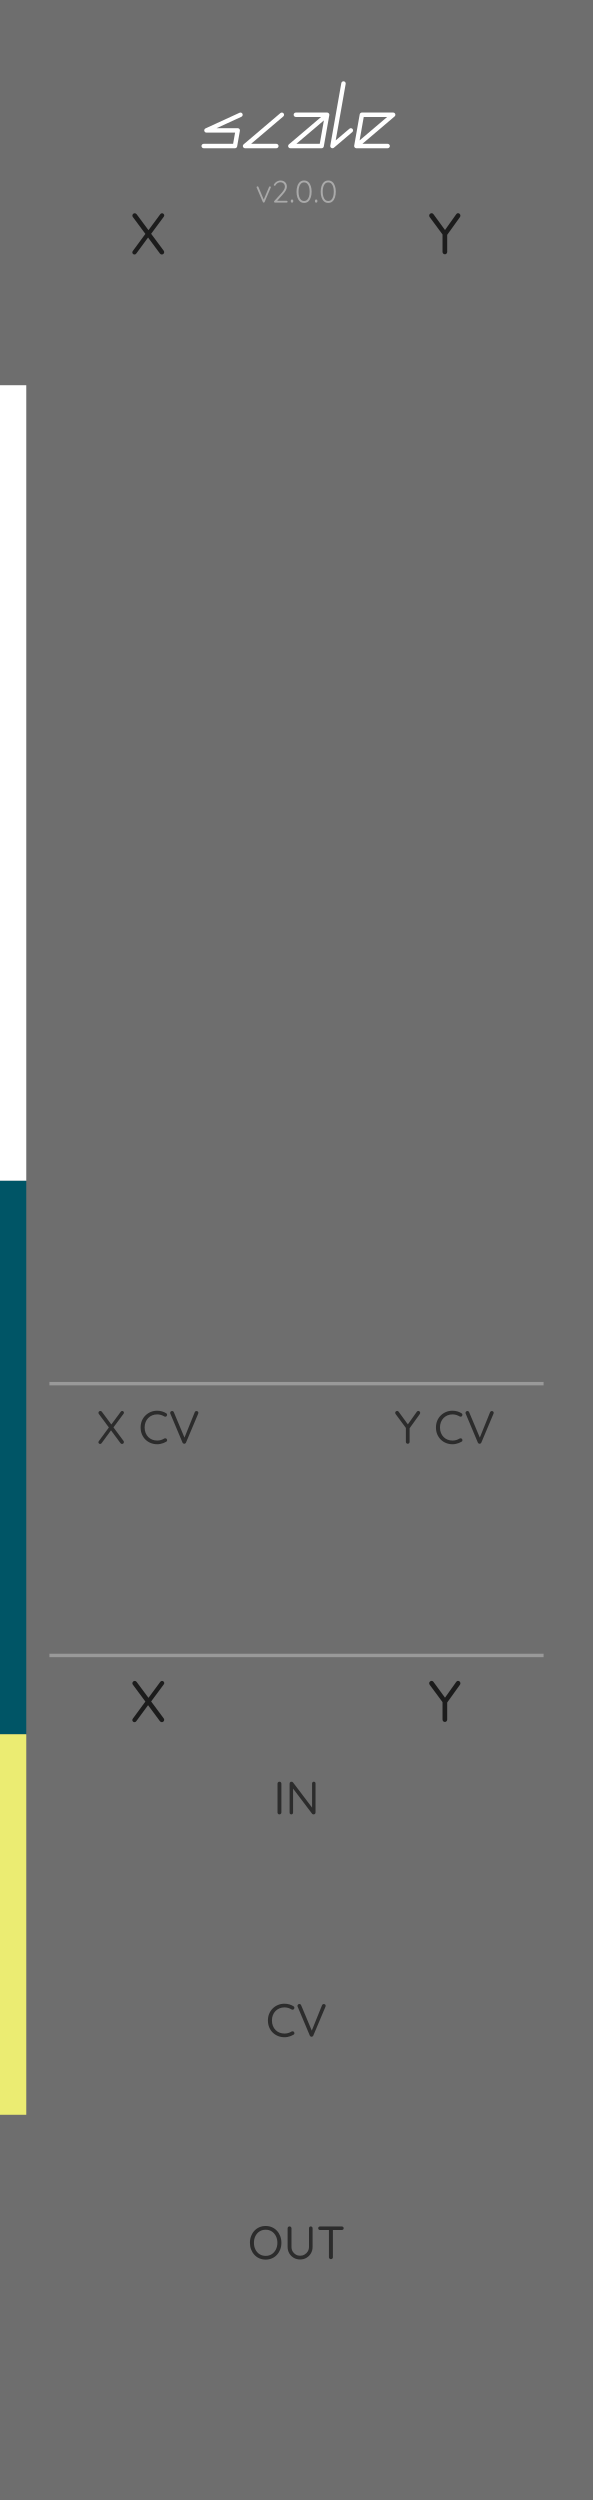
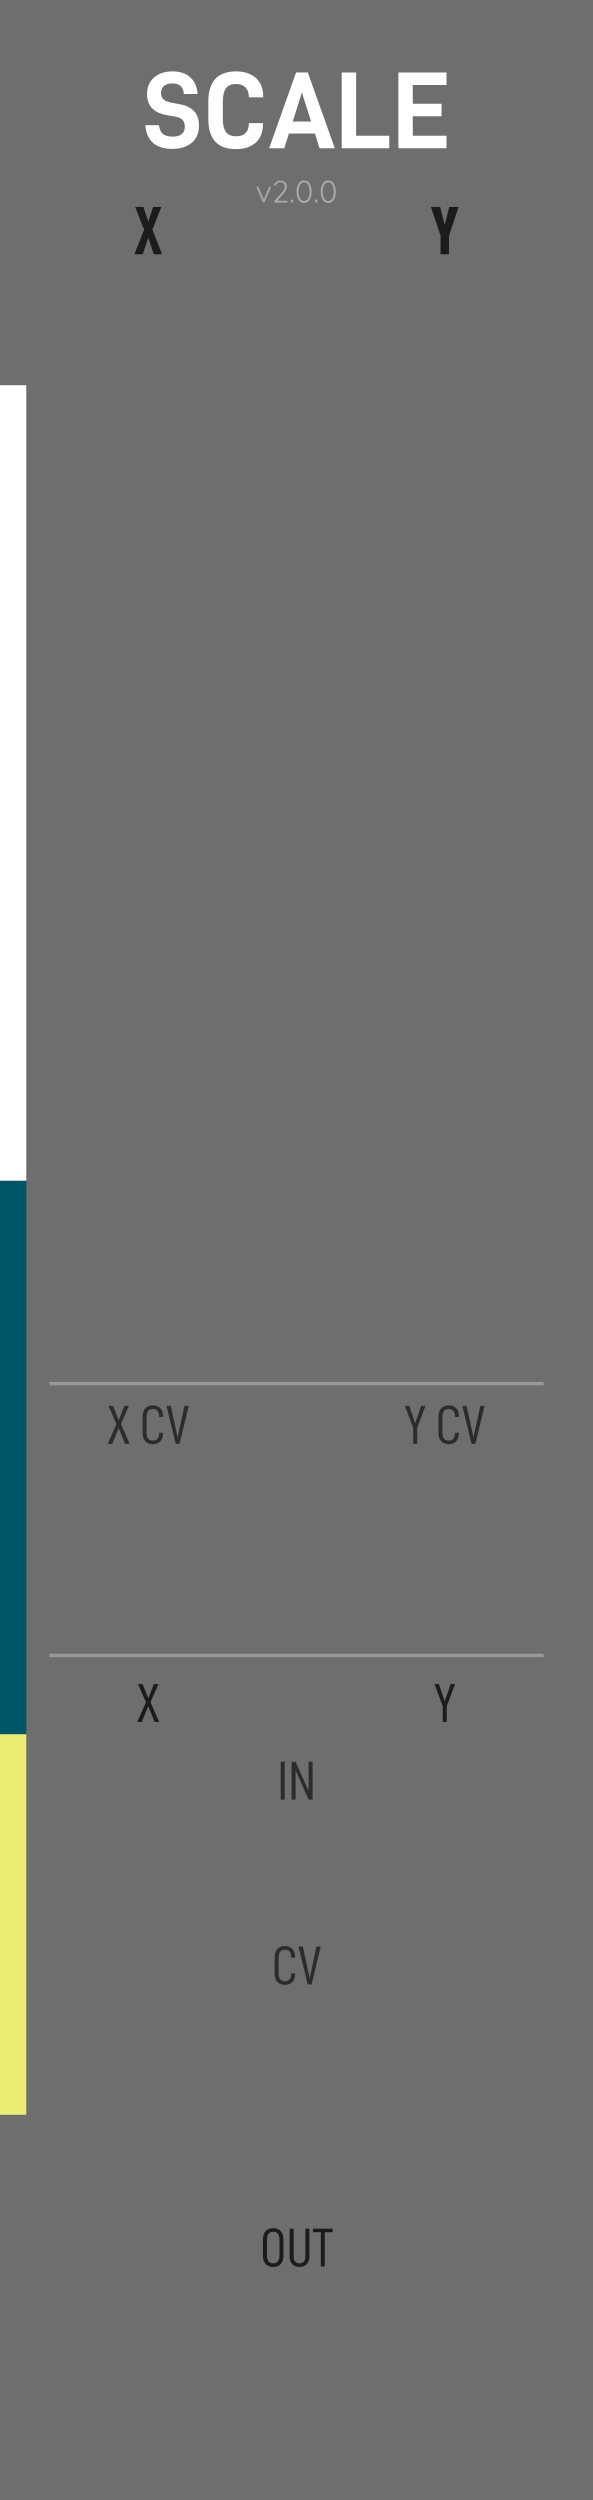
<svg xmlns="http://www.w3.org/2000/svg" width="30.48mm" height="128.5mm" viewBox="0 0 30.48 128.5">
  <rect width="30.48" height="128.5" fill="#6e6e6e" />
  <g id="palette-badge">
    <rect x="0.000" y="19.800" width="1.350" height="40.894" fill="#FFFFFF" stroke="none" />
    <rect x="0.000" y="60.694" width="1.350" height="28.448" fill="#005566" stroke="none" />
    <rect x="0.000" y="89.142" width="1.350" height="19.558" fill="#EBEC72" stroke="none" />
  </g>
  <line x1="2.54" y1="71.12" x2="27.94" y2="71.12" stroke="#999999" stroke-width="0.176" />
  <line x1="2.54" y1="85.09" x2="27.94" y2="85.09" stroke="#999999" stroke-width="0.176" />
-   <g transform="translate(10.193, 7.620) scale(0.0048, -0.0048)">
-     <path d="M473.088 368.415C467.63 380.302 453.558 385.512 441.683 380.048L77.317 212.624C67.205 207.976 61.694 196.918 64.068 186.043C66.448 175.174 76.074 167.424 87.203 167.424H393.825L372.655 47.36H57.68C44.603 47.36 34 36.757 34 23.68C34 10.603 44.603 1.52587890625e-05 57.68 1.52587890625e-05H392.529C404.019 1.52587890625e-05 413.853 8.253 415.848 19.572L445.365 186.996C446.578 193.887 444.684 200.967 440.185 206.331C435.686 211.694 429.043 214.79 422.046 214.79H195.451L461.455 337.015C473.337 342.473 478.547 356.534 473.088 368.415Z" fill="#ffffff" />
+   <g transform="translate(7.332, 7.620) scale(0.005644, -0.005644)">
+     <path d="M 94.0 49.5 Q 156.0 -6.0 267.0 -6.0 Q 380.0 -6.0 446.5 49.0 C 490.8 85.7 513.0 138.7 513.0 208.0 Q 513.0 370.0 335.0 402.0 L 262.0 415.0 Q 213.0 424.0 190.0 445.0 C 174.7 459.0 167.0 478.0 167.0 502.0 Q 167.0 543.0 193.0 566.5 C 210.3 582.2 236.0 590.0 270.0 590.0 C 303.3 590.0 328.7 582.3 346.0 567.0 C 363.3 551.7 373.0 527.3 375.0 494.0 H 501.0 Q 493.0 592.0 433.5 646.0 Q 374.0 700.0 272.0 700.0 Q 167.0 700.0 103.5 644.0 C 61.2 606.7 40.0 556.0 40.0 492.0 Q 40.0 331.0 227.0 300.0 L 292.0 289.0 Q 340.0 281.0 362.0 259.5 C 376.7 245.2 384.0 224.3 384.0 197.0 C 384.0 136.3 347.0 106.0 273.0 106.0 Q 215.0 106.0 185.5 129.5 C 165.8 145.2 153.7 172.0 149.0 210.0 H 25.0 Q 32.0 105.0 94.0 49.5 Z" fill="#ffffff" />
  </g>
-   <g transform="translate(12.358, 7.620) scale(0.0048, -0.0048)">
-     <path d="M461.62 373.87C453.14 383.83 438.2 385.04 428.23 376.57L34.34 41.72C26.78 35.3 24.03 24.83 27.45 15.51C30.88 6.19 39.75 -1.52587890625e-05 49.68 -1.52587890625e-05H384.52C397.6 -1.52587890625e-05 408.21 10.6 408.21 23.68C408.21 36.76 397.6 47.36 384.52 47.36H114.1L458.91 340.48C468.88 348.96 470.09 363.9 461.62 373.87Z" fill="#ffffff" />
+   <g transform="translate(10.425, 7.620) scale(0.005644, -0.005644)">
+     <path d="M 50.0 267.0 C 50.0 83.7 133.7 -8.0 301.0 -8.0 Q 416.0 -8.0 482.0 51.5 Q 548.0 111.0 548.0 222.0 V 229.0 H 419.0 V 221.0 Q 419.0 169.0 389.5 139.0 Q 360.0 109.0 304.0 109.0 Q 241.0 109.0 211.5 147.0 C 191.8 172.3 182.0 213.0 182.0 269.0 V 418.0 Q 182.0 507.0 210.5 546.0 Q 239.0 585.0 302.0 585.0 C 339.3 585.0 368.2 574.7 388.5 554.0 C 408.8 533.3 419.0 505.3 419.0 470.0 V 464.0 H 550.0 V 471.0 Q 550.0 580.0 483.0 640.0 Q 416.0 700.0 303.0 700.0 C 134.3 700.0 50.0 608.3 50.0 425.0 Z" fill="#ffffff" />
  </g>
-   <g transform="translate(14.647, 7.620) scale(0.0048, -0.0048)">
-     <path d="M469.613 373.867C465.564 378.627 460.047 381.386 454.298 382.049C453.89 382.096 453.469 382.138 453.055 382.161H453.031C452.493 382.197 451.948 382.197 451.403 382.209H116.721C103.643 382.209 93.041 371.606 93.041 358.529C93.041 345.451 103.643 334.848 116.721 334.848H387.153L42.341 41.724C34.782 35.295 32.029 24.829 35.456 15.51C38.878 6.192 47.752 1.52587890625e-05 57.68 1.52587890625e-05H392.529C404.019 1.52587890625e-05 413.859 8.253 415.848 19.566L474.858 354.231C474.965 354.799 475.048 355.367 475.107 355.947C475.172 356.534 475.214 357.12 475.231 357.706V357.735C475.427 363.419 473.586 369.196 469.613 373.867ZM372.655 47.366H122.096L416.836 297.925Z" fill="#ffffff" />
+   <g transform="translate(13.812, 7.620) scale(0.005644, -0.005644)">
+     <path d="M 421.0 134.0 463.0 0.0 H 602.0 L 356.0 690.0 H 249.0 L 4.0 0.0 H 142.0 L 184.0 134.0 Z M 386.0 243.0 H 219.0 L 302.0 508.0 Z" fill="#ffffff" />
  </g>
-   <g transform="translate(16.812, 7.620) scale(0.0048, -0.0048)">
-     <path d="M272.672 206.443C264.2 216.407 249.252 217.614 239.289 209.149L92.413 84.289L199.092 689.263C201.359 702.145 192.763 714.423 179.882 716.696C166.994 718.934 154.721 710.367 152.448 697.485L34.361 27.794C32.627 17.961 37.244 8.099 45.905 3.132C49.576 1.03 53.631 -3.0517578125e-05 57.674 -3.0517578125e-05C63.168 -3.0517578125e-05 68.632 1.912 73.019 5.642L269.966 173.066C279.93 181.538 281.143 196.48 272.672 206.443Z" fill="#ffffff" />
+   <g transform="translate(17.232, 7.620) scale(0.005644, -0.005644)">
+     <path d="M 59.0 690.0 V 0.0 H 492.0 V 114.0 H 190.0 V 690.0 Z" fill="#ffffff" />
  </g>
-   <g transform="translate(18.031, 7.620) scale(0.0048, -0.0048)">
-     <path d="M475.793 366.704C472.371 376.022 463.497 382.215 453.569 382.215H118.72C107.23 382.215 97.391 373.962 95.401 362.649L36.391 27.984C36.284 27.427 36.207 26.871 36.142 26.309C36.071 25.687 36.029 25.059 36.012 24.438C35.834 18.766 37.675 13.018 41.636 8.353C45.673 3.605 51.173 0.847 56.915 0.172C56.922 0.178 56.928 0.176 56.935 0.173C56.94 0.171 56.946 0.169 56.951 0.172C57.359 0.124 57.78 0.083 58.194 0.059H58.247C58.727 0.03 59.206 0.018 59.686 0.018H394.517C407.594 0.018 418.197 10.621 418.197 23.698C418.197 36.775 407.594 47.378 394.517 47.378H124.084L468.896 340.502C476.468 346.919 479.22 357.38 475.793 366.704ZM94.413 84.289 138.594 334.848H389.153Z" fill="#ffffff" />
+   <g transform="translate(20.145, 7.620) scale(0.005644, -0.005644)">
+     <path d="M 190.0 576.0 H 497.0 V 690.0 H 59.0 V 0.0 H 497.0 V 114.0 H 190.0 V 291.0 H 452.0 V 405.0 H 190.0 Z" fill="#ffffff" />
  </g>
  <g transform="translate(13.132, 10.414) scale(0.0016, -0.0016)">
    <path d="M 67.0 522.0 Q 52.0 522.0 44.0 513.0 Q 36.0 504.0 36.0 493.0 Q 36.0 489.0 37.0 485.0 Q 38.0 481.0 39.0 479.0 L 236.0 19.0 Q 240.0 10.0 248.5 4.5 Q 257.0 -1.0 266.0 0.0 Q 285.0 1.0 293.0 19.0 L 489.0 479.0 Q 490.0 483.0 491.5 486.5 Q 493.0 490.0 493.0 496.0 Q 493.0 508.0 484.0 514.5 Q 475.0 521.0 465.0 521.0 Q 444.0 522.0 436.0 502.0 L 265.2 97.4 L 95.0 502.0 Q 91.0 512.0 83.0 517.0 Q 75.0 522.0 67.0 522.0 Z" fill="#aaaaaa" />
  </g>
  <g transform="translate(13.978, 10.414) scale(0.0016, -0.0016)">
    <path d="M 474.0 58.0 H 166.7 L 351.0 265.0 Q 415.0 336.0 447.5 397.5 Q 480.0 459.0 480.0 511.0 Q 480.0 572.0 454.5 616.5 Q 429.0 661.0 382.5 685.5 Q 336.0 710.0 272.0 710.0 Q 234.0 710.0 194.5 694.5 Q 155.0 679.0 123.0 653.0 Q 91.0 627.0 73.0 596.0 Q 66.0 587.0 62.5 580.0 Q 59.0 573.0 59.0 566.0 Q 59.0 555.0 68.0 547.5 Q 77.0 540.0 89.0 540.0 Q 97.0 540.0 103.5 544.0 Q 110.0 548.0 116.0 558.0 Q 129.0 585.0 152.5 606.0 Q 176.0 627.0 206.5 640.0 Q 237.0 653.0 268.0 653.0 Q 336.0 653.0 376.0 613.0 Q 416.0 573.0 416.0 507.0 Q 416.0 467.0 388.5 416.5 Q 361.0 366.0 306.0 306.0 L 75.0 51.0 Q 67.0 41.0 67.0 30.0 Q 67.0 15.0 76.5 7.5 Q 86.0 0.0 99.0 0.0 H 474.0 Q 486.0 0.0 494.5 8.0 Q 503.0 16.0 503.0 29.0 Q 503.0 41.0 494.5 49.5 Q 486.0 58.0 474.0 58.0 Z" fill="#aaaaaa" />
  </g>
  <g transform="translate(14.865, 10.414) scale(0.0016, -0.0016)">
    <path d="M 87.0 0.0 H 94.0 Q 111.0 0.0 120.0 11.0 Q 129.0 22.0 129.0 39.0 V 60.0 Q 129.0 78.0 120.0 88.0 Q 111.0 98.0 94.0 98.0 H 87.0 Q 70.0 98.0 61.0 88.0 Q 52.0 78.0 52.0 60.0 V 39.0 Q 52.0 22.0 61.0 11.0 Q 70.0 0.0 87.0 0.0 Z" fill="#aaaaaa" />
  </g>
  <g transform="translate(15.154, 10.414) scale(0.0016, -0.0016)">
    <path d="M 297.0 -10.0 Q 379.0 -10.0 432.5 38.0 Q 486.0 86.0 513.0 167.5 Q 540.0 249.0 540.0 350.0 Q 540.0 452.0 513.0 533.5 Q 486.0 615.0 432.5 662.5 Q 379.0 710.0 297.0 710.0 Q 217.0 710.0 163.0 662.5 Q 109.0 615.0 82.0 533.5 Q 55.0 452.0 55.0 350.0 Q 55.0 249.0 82.0 167.5 Q 109.0 86.0 163.0 38.0 Q 217.0 -10.0 297.0 -10.0 Z M 297.0 52.0 Q 239.0 52.0 199.5 89.0 Q 160.0 126.0 139.5 193.5 Q 119.0 261.0 119.0 350.0 Q 119.0 440.0 139.5 507.5 Q 160.0 575.0 199.5 612.0 Q 239.0 649.0 297.0 649.0 Q 356.0 649.0 395.5 612.0 Q 435.0 575.0 455.5 507.5 Q 476.0 440.0 476.0 350.0 Q 476.0 261.0 455.5 193.5 Q 435.0 126.0 395.5 89.0 Q 356.0 52.0 297.0 52.0 Z" fill="#aaaaaa" />
  </g>
  <g transform="translate(16.106, 10.414) scale(0.0016, -0.0016)">
    <path d="M 87.0 0.0 H 94.0 Q 111.0 0.0 120.0 11.0 Q 129.0 22.0 129.0 39.0 V 60.0 Q 129.0 78.0 120.0 88.0 Q 111.0 98.0 94.0 98.0 H 87.0 Q 70.0 98.0 61.0 88.0 Q 52.0 78.0 52.0 60.0 V 39.0 Q 52.0 22.0 61.0 11.0 Q 70.0 0.0 87.0 0.0 Z" fill="#aaaaaa" />
  </g>
  <g transform="translate(16.396, 10.414) scale(0.0016, -0.0016)">
    <path d="M 297.0 -10.0 Q 379.0 -10.0 432.5 38.0 Q 486.0 86.0 513.0 167.5 Q 540.0 249.0 540.0 350.0 Q 540.0 452.0 513.0 533.5 Q 486.0 615.0 432.5 662.5 Q 379.0 710.0 297.0 710.0 Q 217.0 710.0 163.0 662.5 Q 109.0 615.0 82.0 533.5 Q 55.0 452.0 55.0 350.0 Q 55.0 249.0 82.0 167.5 Q 109.0 86.0 163.0 38.0 Q 217.0 -10.0 297.0 -10.0 Z M 297.0 52.0 Q 239.0 52.0 199.5 89.0 Q 160.0 126.0 139.5 193.5 Q 119.0 261.0 119.0 350.0 Q 119.0 440.0 139.5 507.5 Q 160.0 575.0 199.5 612.0 Q 239.0 649.0 297.0 649.0 Q 356.0 649.0 395.5 612.0 Q 435.0 575.0 455.5 507.5 Q 476.0 440.0 476.0 350.0 Q 476.0 261.0 455.5 193.5 Q 435.0 126.0 395.5 89.0 Q 356.0 52.0 297.0 52.0 Z" fill="#aaaaaa" />
  </g>
-   <g transform="translate(6.687, 13.070) scale(0.003, -0.003)">
-     <path d="M547.0 703.0Q528.0 703.0 515.0 684.0L314.685 412.986L112.0 686.0Q100.0 703.0 79.0 703.0Q64.0 703.0 51.5 691.5Q39.0 680.0 39.0 663.0Q39.0 649.0 47.0 639.0L261.804 349.199L48.0 58.0Q38.0 45.0 38.0 31.0Q38.0 19.0 48.5 7.5Q59.0 -4.0 75.0 -4.0Q95.0 -4.0 107.0 14.0L307.749 287.214L511.0 13.0Q524.0 -4.0 544.0 -4.0Q558.0 -4.0 571.0 7.0Q584.0 18.0 584.0 36.0Q584.0 49.0 576.0 61.0L360.574 351.175L576.0 642.0Q585.0 654.0 585.0 667.0Q585.0 681.0 573.5 692.0Q562.0 703.0 547.0 703.0Z" fill="#1c1c1c" />
+   <g transform="translate(6.888, 13.070) scale(0.003528, -0.003528)">
+     <path d="M 147.0 358.0 6.0 0.0 H 127.0 L 208.0 241.0 L 288.0 0.0 H 409.0 L 268.0 358.0 L 399.0 690.0 H 278.0 L 208.0 474.0 L 137.0 690.0 H 16.0 Z" fill="#1c1c1c" />
  </g>
-   <g transform="translate(22.002, 13.070) scale(0.003, -0.003)">
-     <path d="M514.0 704.0Q494.0 704.0 481.0 684.0L290.301 415.679L94.0 685.0Q81.0 704.0 61.0 704.0Q47.0 704.0 33.0 692.5Q19.0 681.0 19.0 664.0Q19.0 657.0 21.5 649.5Q24.0 642.0 30.0 634.0L248.0 339.458V41.0Q248.0 24.0 259.5 12.0Q271.0 0.0 289.0 0.0Q305.0 0.0 316.5 12.0Q328.0 24.0 328.0 41.0V333.099L547.0 638.0Q551.0 644.0 552.5 650.5Q554.0 657.0 554.0 663.0Q554.0 679.0 542.5 691.5Q531.0 704.0 514.0 704.0Z" fill="#1c1c1c" />
+   <g transform="translate(22.128, 13.070) scale(0.003528, -0.003528)">
+     <path d="M 269.0 269.0 409.0 690.0 H 273.0 L 207.0 426.0 L 141.0 690.0 H 6.0 L 146.0 271.0 V 0.0 H 269.0 Z" fill="#1c1c1c" />
  </g>
-   <g transform="translate(4.967, 74.210) scale(0.0024, -0.0024)">
-     <path d="M547.0 703.0Q528.0 703.0 515.0 684.0L314.685 412.986L112.0 686.0Q100.0 703.0 79.0 703.0Q64.0 703.0 51.5 691.5Q39.0 680.0 39.0 663.0Q39.0 649.0 47.0 639.0L261.804 349.199L48.0 58.0Q38.0 45.0 38.0 31.0Q38.0 19.0 48.5 7.5Q59.0 -4.0 75.0 -4.0Q95.0 -4.0 107.0 14.0L307.749 287.214L511.0 13.0Q524.0 -4.0 544.0 -4.0Q558.0 -4.0 571.0 7.0Q584.0 18.0 584.0 36.0Q584.0 49.0 576.0 61.0L360.574 351.175L576.0 642.0Q585.0 654.0 585.0 667.0Q585.0 681.0 573.5 692.0Q562.0 703.0 547.0 703.0Z" fill="#2c2c2c" />
+   <g transform="translate(5.515, 74.210) scale(0.002822, -0.002822)">
+     <path d="M 166.0 358.0 9.0 0.0 H 91.0 L 208.0 286.0 L 324.0 0.0 H 407.0 L 249.0 359.0 L 394.0 690.0 H 312.0 L 209.0 431.0 L 104.0 690.0 H 22.0 Z" fill="#2c2c2c" />
  </g>
-   <g transform="translate(7.120, 74.210) scale(0.0024, -0.0024)">
-     <path d="M592.0 654.0Q551.0 680.0 501.5 694.0Q452.0 708.0 400.0 708.0Q325.0 708.0 260.5 681.0Q196.0 654.0 147.5 606.0Q99.0 558.0 72.0 493.0Q45.0 428.0 45.0 350.0Q45.0 267.0 73.5 200.5Q102.0 134.0 151.0 87.0Q200.0 40.0 264.0 15.0Q328.0 -10.0 400.0 -10.0Q435.0 -10.0 469.5 -3.0Q504.0 4.0 536.0 16.5Q568.0 29.0 593.0 44.0Q609.0 52.0 612.0 69.5Q615.0 87.0 603.0 103.0Q593.0 115.0 579.0 117.0Q565.0 119.0 551.0 112.0Q517.0 91.0 479.0 80.0Q441.0 69.0 400.0 69.0Q343.0 69.0 294.5 88.0Q246.0 107.0 209.5 143.5Q173.0 180.0 152.0 232.0Q131.0 284.0 131.0 350.0Q131.0 412.0 151.0 463.0Q171.0 514.0 207.0 551.0Q243.0 588.0 292.0 608.5Q341.0 629.0 400.0 629.0Q442.0 629.0 480.0 617.5Q518.0 606.0 551.0 586.0Q565.0 579.0 579.0 580.0Q593.0 581.0 602.0 594.0Q614.0 609.0 611.5 627.0Q609.0 645.0 592.0 654.0Z" fill="#2c2c2c" />
+   <g transform="translate(7.183, 74.210) scale(0.002822, -0.002822)">
+     <path d="M 104.0 44.5 Q 156.0 -8.0 241.0 -8.0 Q 322.0 -8.0 373.0 41.5 Q 424.0 91.0 424.0 191.0 V 201.0 H 353.0 V 192.0 Q 353.0 124.0 323.0 91.0 Q 293.0 58.0 241.0 58.0 C 163.7 58.0 125.0 105.3 125.0 200.0 V 482.0 Q 125.0 560.0 154.0 596.5 C 173.3 620.8 202.3 633.0 241.0 633.0 Q 292.0 633.0 322.5 600.0 C 342.8 578.0 353.0 543.3 353.0 496.0 V 489.0 H 426.0 V 498.0 Q 426.0 599.0 374.0 649.0 C 339.3 682.3 294.7 699.0 240.0 699.0 Q 155.0 699.0 103.5 646.5 C 69.2 611.5 52.0 559.0 52.0 489.0 V 201.0 Q 52.0 97.0 104.0 44.5 Z" fill="#2c2c2c" />
  </g>
-   <g transform="translate(8.668, 74.210) scale(0.0024, -0.0024)">
-     <path d="M596.0 701.0Q571.0 701.0 559.0 676.0L339.284 131.942L112.0 674.0Q100.0 702.0 73.0 702.0Q60.0 702.0 46.5 691.5Q33.0 681.0 33.0 662.0Q33.0 657.0 34.0 652.5Q35.0 648.0 37.0 644.0L297.0 26.0Q302.0 14.0 312.0 7.5Q322.0 1.0 333.0 0.0Q345.0 0.0 355.5 6.5Q366.0 13.0 372.0 26.0L633.0 645.0Q637.0 655.0 637.0 663.0Q637.0 680.0 625.0 690.5Q613.0 701.0 596.0 701.0Z" fill="#2c2c2c" />
+   <g transform="translate(8.532, 74.210) scale(0.002822, -0.002822)">
+     <path d="M 9.0 690.0 177.0 0.0 H 247.0 L 414.0 690.0 H 336.0 L 212.0 114.0 L 87.0 690.0 Z" fill="#2c2c2c" />
  </g>
-   <g transform="translate(20.267, 74.210) scale(0.0024, -0.0024)">
-     <path d="M514.0 704.0Q494.0 704.0 481.0 684.0L290.301 415.679L94.0 685.0Q81.0 704.0 61.0 704.0Q47.0 704.0 33.0 692.5Q19.0 681.0 19.0 664.0Q19.0 657.0 21.5 649.5Q24.0 642.0 30.0 634.0L248.0 339.458V41.0Q248.0 24.0 259.5 12.0Q271.0 0.0 289.0 0.0Q305.0 0.0 316.5 12.0Q328.0 24.0 328.0 41.0V333.099L547.0 638.0Q551.0 644.0 552.5 650.5Q554.0 657.0 554.0 663.0Q554.0 679.0 542.5 691.5Q531.0 704.0 514.0 704.0Z" fill="#2c2c2c" />
+   <g transform="translate(20.788, 74.210) scale(0.002822, -0.002822)">
+     <path d="M 232.0 287.0 383.0 690.0 H 303.0 L 196.0 374.0 L 89.0 690.0 H 9.0 L 160.0 287.0 V 0.0 H 232.0 Z" fill="#2c2c2c" />
  </g>
-   <g transform="translate(22.300, 74.210) scale(0.0024, -0.0024)">
-     <path d="M592.0 654.0Q551.0 680.0 501.5 694.0Q452.0 708.0 400.0 708.0Q325.0 708.0 260.5 681.0Q196.0 654.0 147.5 606.0Q99.0 558.0 72.0 493.0Q45.0 428.0 45.0 350.0Q45.0 267.0 73.5 200.5Q102.0 134.0 151.0 87.0Q200.0 40.0 264.0 15.0Q328.0 -10.0 400.0 -10.0Q435.0 -10.0 469.5 -3.0Q504.0 4.0 536.0 16.5Q568.0 29.0 593.0 44.0Q609.0 52.0 612.0 69.5Q615.0 87.0 603.0 103.0Q593.0 115.0 579.0 117.0Q565.0 119.0 551.0 112.0Q517.0 91.0 479.0 80.0Q441.0 69.0 400.0 69.0Q343.0 69.0 294.5 88.0Q246.0 107.0 209.5 143.5Q173.0 180.0 152.0 232.0Q131.0 284.0 131.0 350.0Q131.0 412.0 151.0 463.0Q171.0 514.0 207.0 551.0Q243.0 588.0 292.0 608.5Q341.0 629.0 400.0 629.0Q442.0 629.0 480.0 617.5Q518.0 606.0 551.0 586.0Q565.0 579.0 579.0 580.0Q593.0 581.0 602.0 594.0Q614.0 609.0 611.5 627.0Q609.0 645.0 592.0 654.0Z" fill="#2c2c2c" />
+   <g transform="translate(22.389, 74.210) scale(0.002822, -0.002822)">
+     <path d="M 104.0 44.5 Q 156.0 -8.0 241.0 -8.0 Q 322.0 -8.0 373.0 41.5 Q 424.0 91.0 424.0 191.0 V 201.0 H 353.0 V 192.0 Q 353.0 124.0 323.0 91.0 Q 293.0 58.0 241.0 58.0 C 163.7 58.0 125.0 105.3 125.0 200.0 V 482.0 Q 125.0 560.0 154.0 596.5 C 173.3 620.8 202.3 633.0 241.0 633.0 Q 292.0 633.0 322.5 600.0 C 342.8 578.0 353.0 543.3 353.0 496.0 V 489.0 H 426.0 V 498.0 Q 426.0 599.0 374.0 649.0 C 339.3 682.3 294.7 699.0 240.0 699.0 Q 155.0 699.0 103.5 646.5 C 69.2 611.5 52.0 559.0 52.0 489.0 V 201.0 Q 52.0 97.0 104.0 44.5 Z" fill="#2c2c2c" />
  </g>
-   <g transform="translate(23.848, 74.210) scale(0.0024, -0.0024)">
-     <path d="M596.0 701.0Q571.0 701.0 559.0 676.0L339.284 131.942L112.0 674.0Q100.0 702.0 73.0 702.0Q60.0 702.0 46.5 691.5Q33.0 681.0 33.0 662.0Q33.0 657.0 34.0 652.5Q35.0 648.0 37.0 644.0L297.0 26.0Q302.0 14.0 312.0 7.5Q322.0 1.0 333.0 0.0Q345.0 0.0 355.5 6.5Q366.0 13.0 372.0 26.0L633.0 645.0Q637.0 655.0 637.0 663.0Q637.0 680.0 625.0 690.5Q613.0 701.0 596.0 701.0Z" fill="#2c2c2c" />
+   <g transform="translate(23.738, 74.210) scale(0.002822, -0.002822)">
+     <path d="M 9.0 690.0 177.0 0.0 H 247.0 L 414.0 690.0 H 336.0 L 212.0 114.0 L 87.0 690.0 Z" fill="#2c2c2c" />
  </g>
-   <g transform="translate(6.687, 88.508) scale(0.003, -0.003)">
-     <path d="M547.0 703.0Q528.0 703.0 515.0 684.0L314.685 412.986L112.0 686.0Q100.0 703.0 79.0 703.0Q64.0 703.0 51.5 691.5Q39.0 680.0 39.0 663.0Q39.0 649.0 47.0 639.0L261.804 349.199L48.0 58.0Q38.0 45.0 38.0 31.0Q38.0 19.0 48.5 7.5Q59.0 -4.0 75.0 -4.0Q95.0 -4.0 107.0 14.0L307.749 287.214L511.0 13.0Q524.0 -4.0 544.0 -4.0Q558.0 -4.0 571.0 7.0Q584.0 18.0 584.0 36.0Q584.0 49.0 576.0 61.0L360.574 351.175L576.0 642.0Q585.0 654.0 585.0 667.0Q585.0 681.0 573.5 692.0Q562.0 703.0 547.0 703.0Z" fill="#1c1c1c" />
+   <g transform="translate(7.033, 88.508) scale(0.002822, -0.002822)">
+     <path d="M 166.0 358.0 9.0 0.0 H 91.0 L 208.0 286.0 L 324.0 0.0 H 407.0 L 249.0 359.0 L 394.0 690.0 H 312.0 L 209.0 431.0 L 104.0 690.0 H 22.0 Z" fill="#1c1c1c" />
  </g>
-   <g transform="translate(22.002, 88.508) scale(0.003, -0.003)">
-     <path d="M514.0 704.0Q494.0 704.0 481.0 684.0L290.301 415.679L94.0 685.0Q81.0 704.0 61.0 704.0Q47.0 704.0 33.0 692.5Q19.0 681.0 19.0 664.0Q19.0 657.0 21.5 649.5Q24.0 642.0 30.0 634.0L248.0 339.458V41.0Q248.0 24.0 259.5 12.0Q271.0 0.0 289.0 0.0Q305.0 0.0 316.5 12.0Q328.0 24.0 328.0 41.0V333.099L547.0 638.0Q551.0 644.0 552.5 650.5Q554.0 657.0 554.0 663.0Q554.0 679.0 542.5 691.5Q531.0 704.0 514.0 704.0Z" fill="#1c1c1c" />
+   <g transform="translate(22.307, 88.508) scale(0.002822, -0.002822)">
+     <path d="M 232.0 287.0 383.0 690.0 H 303.0 L 196.0 374.0 L 89.0 690.0 H 9.0 L 160.0 287.0 V 0.0 H 232.0 Z" fill="#1c1c1c" />
  </g>
-   <g transform="translate(14.053, 93.260) scale(0.0024, -0.0024)">
-     <path d="M171.0 41.0V659.0Q171.0 677.0 159.0 688.5Q147.0 700.0 130.0 700.0Q112.0 700.0 100.0 688.5Q88.0 677.0 88.0 659.0V41.0Q88.0 24.0 99.0 12.0Q110.0 0.0 129.0 0.0Q146.0 0.0 158.5 12.0Q171.0 24.0 171.0 41.0Z" fill="#2c2c2c" />
+   <g transform="translate(14.244, 92.500) scale(0.002822, -0.002822)">
+     <path d="M 66.0 690.0 V 0.0 H 138.0 V 690.0 Z" fill="#2c2c2c" />
  </g>
-   <g transform="translate(14.675, 93.260) scale(0.0024, -0.0024)">
-     <path d="M606.0 700.0Q590.0 700.0 579.5 689.5Q569.0 679.0 569.0 663.0V145.19L160.0 686.0Q155.0 693.0 145.5 696.5Q136.0 700.0 127.0 700.0Q111.0 700.0 99.5 689.0Q88.0 678.0 88.0 660.0V37.0Q88.0 21.0 98.0 10.5Q108.0 0.0 124.0 0.0Q141.0 0.0 151.5 10.5Q162.0 21.0 162.0 37.0V552.551L570.0 13.0Q575.0 7.0 584.0 3.5Q593.0 0.0 602.0 0.0Q619.0 0.0 631.0 11.5Q643.0 23.0 643.0 42.0V663.0Q643.0 679.0 633.0 689.5Q623.0 700.0 606.0 700.0Z" fill="#2c2c2c" />
+   <g transform="translate(14.819, 92.500) scale(0.002822, -0.002822)">
+     <path d="M 442.0 690.0 H 369.0 V 159.0 L 133.0 690.0 H 60.0 V 0.0 H 133.0 V 530.0 L 369.0 0.0 H 442.0 Z" fill="#2c2c2c" />
  </g>
-   <g transform="translate(13.663, 104.690) scale(0.0024, -0.0024)">
-     <path d="M592.0 654.0Q551.0 680.0 501.5 694.0Q452.0 708.0 400.0 708.0Q325.0 708.0 260.5 681.0Q196.0 654.0 147.5 606.0Q99.0 558.0 72.0 493.0Q45.0 428.0 45.0 350.0Q45.0 267.0 73.5 200.5Q102.0 134.0 151.0 87.0Q200.0 40.0 264.0 15.0Q328.0 -10.0 400.0 -10.0Q435.0 -10.0 469.5 -3.0Q504.0 4.0 536.0 16.5Q568.0 29.0 593.0 44.0Q609.0 52.0 612.0 69.5Q615.0 87.0 603.0 103.0Q593.0 115.0 579.0 117.0Q565.0 119.0 551.0 112.0Q517.0 91.0 479.0 80.0Q441.0 69.0 400.0 69.0Q343.0 69.0 294.5 88.0Q246.0 107.0 209.5 143.5Q173.0 180.0 152.0 232.0Q131.0 284.0 131.0 350.0Q131.0 412.0 151.0 463.0Q171.0 514.0 207.0 551.0Q243.0 588.0 292.0 608.5Q341.0 629.0 400.0 629.0Q442.0 629.0 480.0 617.5Q518.0 606.0 551.0 586.0Q565.0 579.0 579.0 580.0Q593.0 581.0 602.0 594.0Q614.0 609.0 611.5 627.0Q609.0 645.0 592.0 654.0Z" fill="#2c2c2c" />
+   <g transform="translate(13.969, 102.000) scale(0.002822, -0.002822)">
+     <path d="M 104.0 44.5 Q 156.0 -8.0 241.0 -8.0 Q 322.0 -8.0 373.0 41.5 Q 424.0 91.0 424.0 191.0 V 201.0 H 353.0 V 192.0 Q 353.0 124.0 323.0 91.0 Q 293.0 58.0 241.0 58.0 C 163.7 58.0 125.0 105.3 125.0 200.0 V 482.0 Q 125.0 560.0 154.0 596.5 C 173.3 620.8 202.3 633.0 241.0 633.0 Q 292.0 633.0 322.5 600.0 C 342.8 578.0 353.0 543.3 353.0 496.0 V 489.0 H 426.0 V 498.0 Q 426.0 599.0 374.0 649.0 C 339.3 682.3 294.7 699.0 240.0 699.0 Q 155.0 699.0 103.5 646.5 C 69.2 611.5 52.0 559.0 52.0 489.0 V 201.0 Q 52.0 97.0 104.0 44.5 Z" fill="#2c2c2c" />
  </g>
-   <g transform="translate(15.211, 104.690) scale(0.0024, -0.0024)">
-     <path d="M596.0 701.0Q571.0 701.0 559.0 676.0L339.284 131.942L112.0 674.0Q100.0 702.0 73.0 702.0Q60.0 702.0 46.5 691.5Q33.0 681.0 33.0 662.0Q33.0 657.0 34.0 652.5Q35.0 648.0 37.0 644.0L297.0 26.0Q302.0 14.0 312.0 7.5Q322.0 1.0 333.0 0.0Q345.0 0.0 355.5 6.5Q366.0 13.0 372.0 26.0L633.0 645.0Q637.0 655.0 637.0 663.0Q637.0 680.0 625.0 690.5Q613.0 701.0 596.0 701.0Z" fill="#2c2c2c" />
+   <g transform="translate(15.318, 102.000) scale(0.002822, -0.002822)">
+     <path d="M 9.0 690.0 177.0 0.0 H 247.0 L 414.0 690.0 H 336.0 L 212.0 114.0 L 87.0 690.0 Z" fill="#2c2c2c" />
  </g>
-   <g transform="translate(12.738, 116.120) scale(0.0024, -0.0024)">
-     <path d="M719.0 350.0Q719.0 428.0 694.0 493.5Q669.0 559.0 624.0 607.5Q579.0 656.0 517.0 683.0Q455.0 710.0 382.0 710.0Q308.0 710.0 246.5 683.0Q185.0 656.0 140.0 607.5Q95.0 559.0 70.0 493.5Q45.0 428.0 45.0 350.0Q45.0 273.0 70.0 207.5Q95.0 142.0 140.0 93.0Q185.0 44.0 246.5 17.0Q308.0 -10.0 382.0 -10.0Q455.0 -10.0 517.0 17.0Q579.0 44.0 624.0 93.0Q669.0 142.0 694.0 207.5Q719.0 273.0 719.0 350.0ZM633.0 350.0Q633.0 269.0 600.5 205.5Q568.0 142.0 512.0 106.0Q456.0 70.0 382.0 70.0Q308.0 70.0 251.5 106.0Q195.0 142.0 163.0 205.5Q131.0 269.0 131.0 350.0Q131.0 432.0 163.0 495.0Q195.0 558.0 251.5 594.0Q308.0 630.0 382.0 630.0Q456.0 630.0 512.0 594.0Q568.0 558.0 600.5 495.0Q633.0 432.0 633.0 350.0Z" fill="#2c2c2c" />
+   <g transform="translate(13.369, 116.500) scale(0.002822, -0.002822)">
+     <path d="M 103.0 44.5 Q 154.0 -8.0 239.0 -8.0 Q 323.0 -8.0 374.5 44.5 C 408.8 79.5 426.0 131.7 426.0 201.0 V 489.0 C 426.0 559.7 409.0 612.3 375.0 647.0 C 341.0 681.7 295.7 699.0 239.0 699.0 Q 154.0 699.0 103.0 647.0 Q 52.0 595.0 52.0 489.0 V 201.0 Q 52.0 97.0 103.0 44.5 Z M 323.5 93.5 C 303.8 69.8 276.0 58.0 240.0 58.0 C 163.3 58.0 125.0 105.3 125.0 200.0 V 482.0 Q 125.0 559.0 153.5 596.0 C 172.5 620.7 201.3 633.0 240.0 633.0 Q 295.0 633.0 324.0 595.5 C 343.3 570.5 353.0 532.7 353.0 482.0 V 200.0 Q 353.0 129.0 323.5 93.5 Z" fill="#1c1c1c" />
  </g>
-   <g transform="translate(14.572, 116.120) scale(0.0024, -0.0024)">
-     <path d="M584.0 701.0Q566.0 701.0 556.0 689.0Q546.0 677.0 546.0 660.0V263.0Q546.0 208.0 519.5 165.0Q493.0 122.0 450.0 97.5Q407.0 73.0 356.0 73.0Q306.0 73.0 263.5 97.5Q221.0 122.0 196.0 165.0Q171.0 208.0 171.0 263.0V660.0Q171.0 677.0 158.5 689.0Q146.0 701.0 130.0 701.0Q111.0 701.0 99.5 689.0Q88.0 677.0 88.0 660.0V263.0Q88.0 186.0 123.0 125.0Q158.0 64.0 218.5 28.5Q279.0 -7.0 356.0 -7.0Q432.0 -7.0 492.0 28.5Q552.0 64.0 587.5 125.0Q623.0 186.0 623.0 263.0V660.0Q623.0 677.0 612.0 689.0Q601.0 701.0 584.0 701.0Z" fill="#2c2c2c" />
+   <g transform="translate(14.718, 116.500) scale(0.002822, -0.002822)">
+     <path d="M 147.0 15.0 C 174.3 -0.3 205.3 -8.0 240.0 -8.0 Q 320.0 -8.0 370.0 42.5 C 403.3 76.2 420.0 120.7 420.0 176.0 V 690.0 H 347.0 V 180.0 Q 347.0 122.0 318.5 90.0 C 299.5 68.7 273.3 58.0 240.0 58.0 Q 190.0 58.0 161.5 89.5 Q 133.0 121.0 133.0 180.0 V 690.0 H 60.0 V 176.0 Q 60.0 122.0 83.0 80.0 Q 106.0 38.0 147.0 15.0 Z" fill="#1c1c1c" />
  </g>
-   <g transform="translate(16.276, 116.120) scale(0.0024, -0.0024)">
-     <path d="M305.0 0.0Q324.0 0.0 336.0 12.0Q348.0 24.0 348.0 41.0V624.0H538.0Q555.0 624.0 567.0 634.0Q579.0 644.0 579.0 662.0Q579.0 679.0 567.0 689.5Q555.0 700.0 538.0 700.0H73.0Q56.0 700.0 44.5 689.5Q33.0 679.0 33.0 662.0Q33.0 645.0 44.5 634.5Q56.0 624.0 73.0 624.0H263.0V41.0Q263.0 24.0 275.0 12.0Q287.0 0.0 305.0 0.0Z" fill="#2c2c2c" />
+   <g transform="translate(16.073, 116.500) scale(0.002822, -0.002822)">
+     <path d="M 362.0 625.0 V 690.0 H 6.0 V 625.0 H 148.0 V 0.0 H 220.0 V 625.0 Z" fill="#1c1c1c" />
  </g>
</svg>
